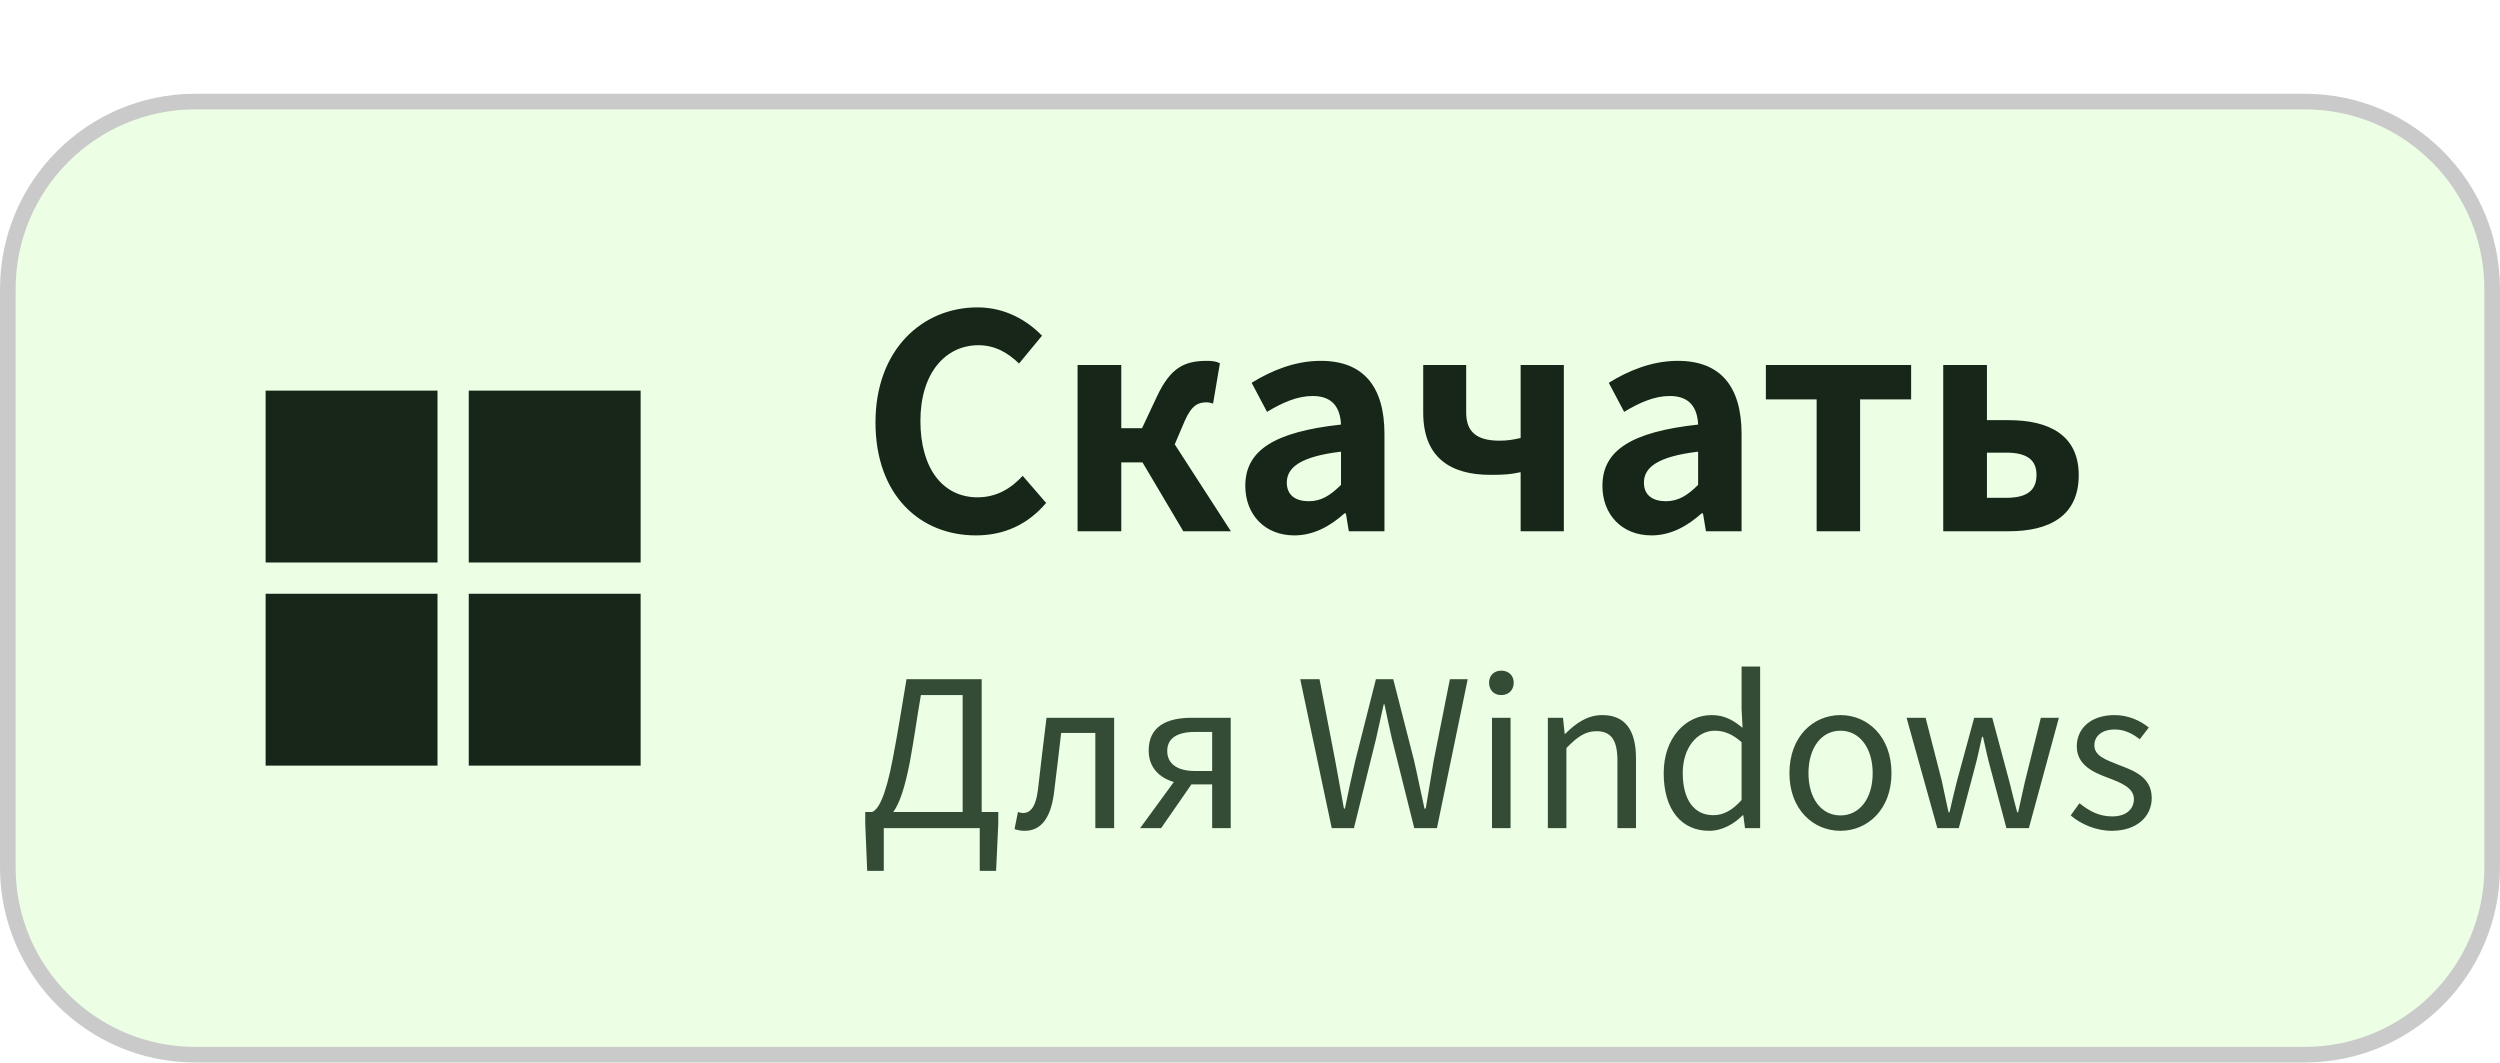
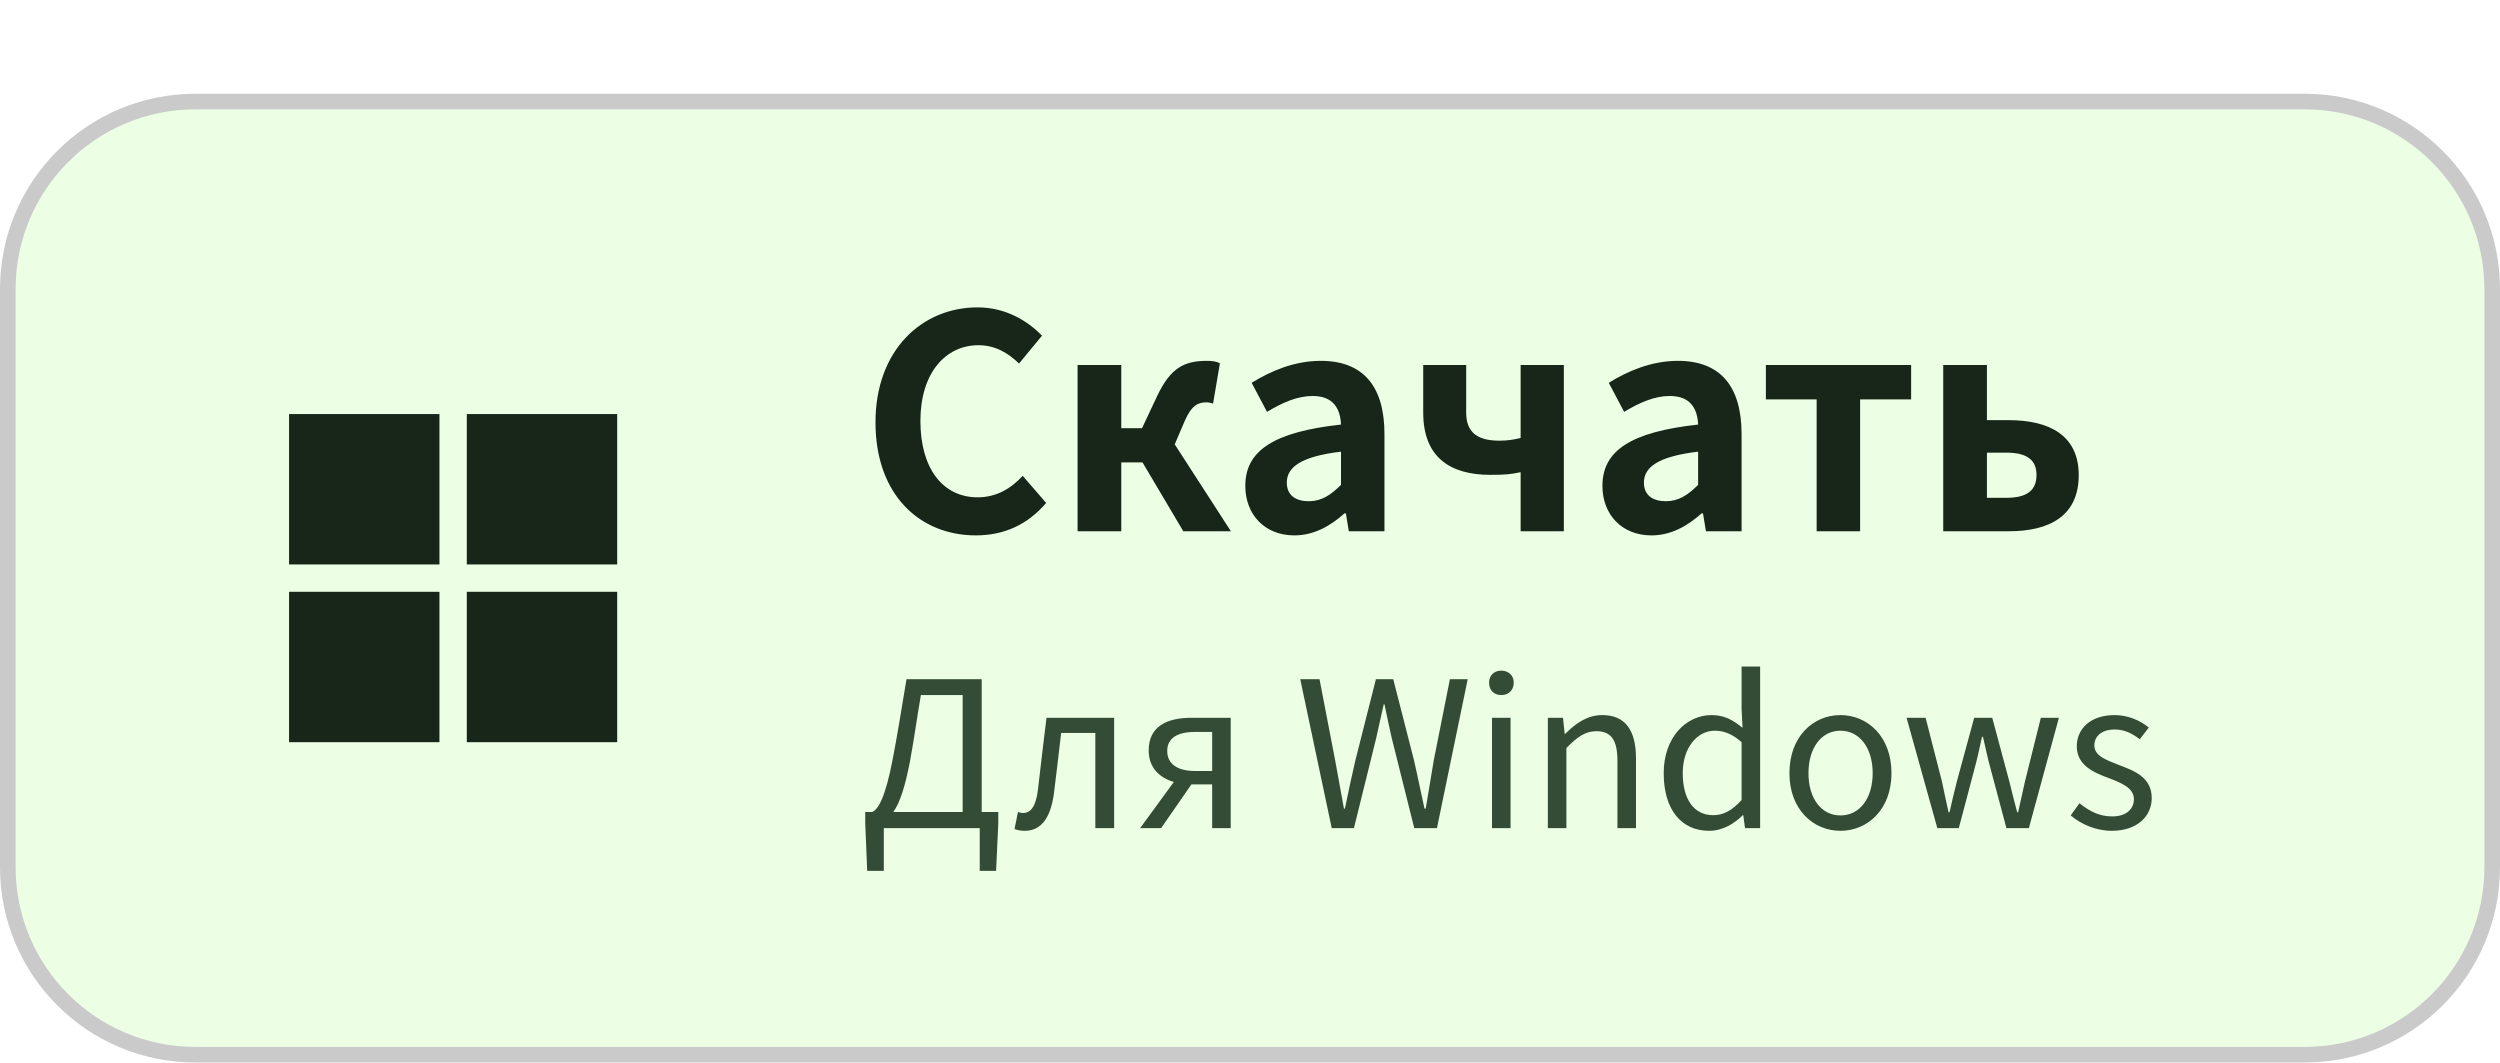
<svg xmlns="http://www.w3.org/2000/svg" width="160" height="68" viewBox="0 -6 160 68" role="img" aria-labelledby="title">
  <rect x=".5" y=".5" width="159" height="61" rx="12" fill="#88FA5A" fill-opacity=".16" stroke="#cacaca" />
-   <g transform="translate(17 19)">
+   <g transform="translate(18.5 20.5) scale(.875)">
    <path fill="#172619" d="M0 0h11v11H0zm13 0h11v11H13zM0 13h11v11H0zm13 0h11v11H13z" />
  </g>
  <g font-family="Segoe UI, Microsoft YaHei, Noto Sans CJK SC, Arial, sans-serif" fill="#172619">
    <text x="55" y="28" font-size="19" font-weight="600">Скачать</text>
    <text x="55" y="47" font-size="13" fill="#344c35">Для Windows</text>
  </g>
</svg>
